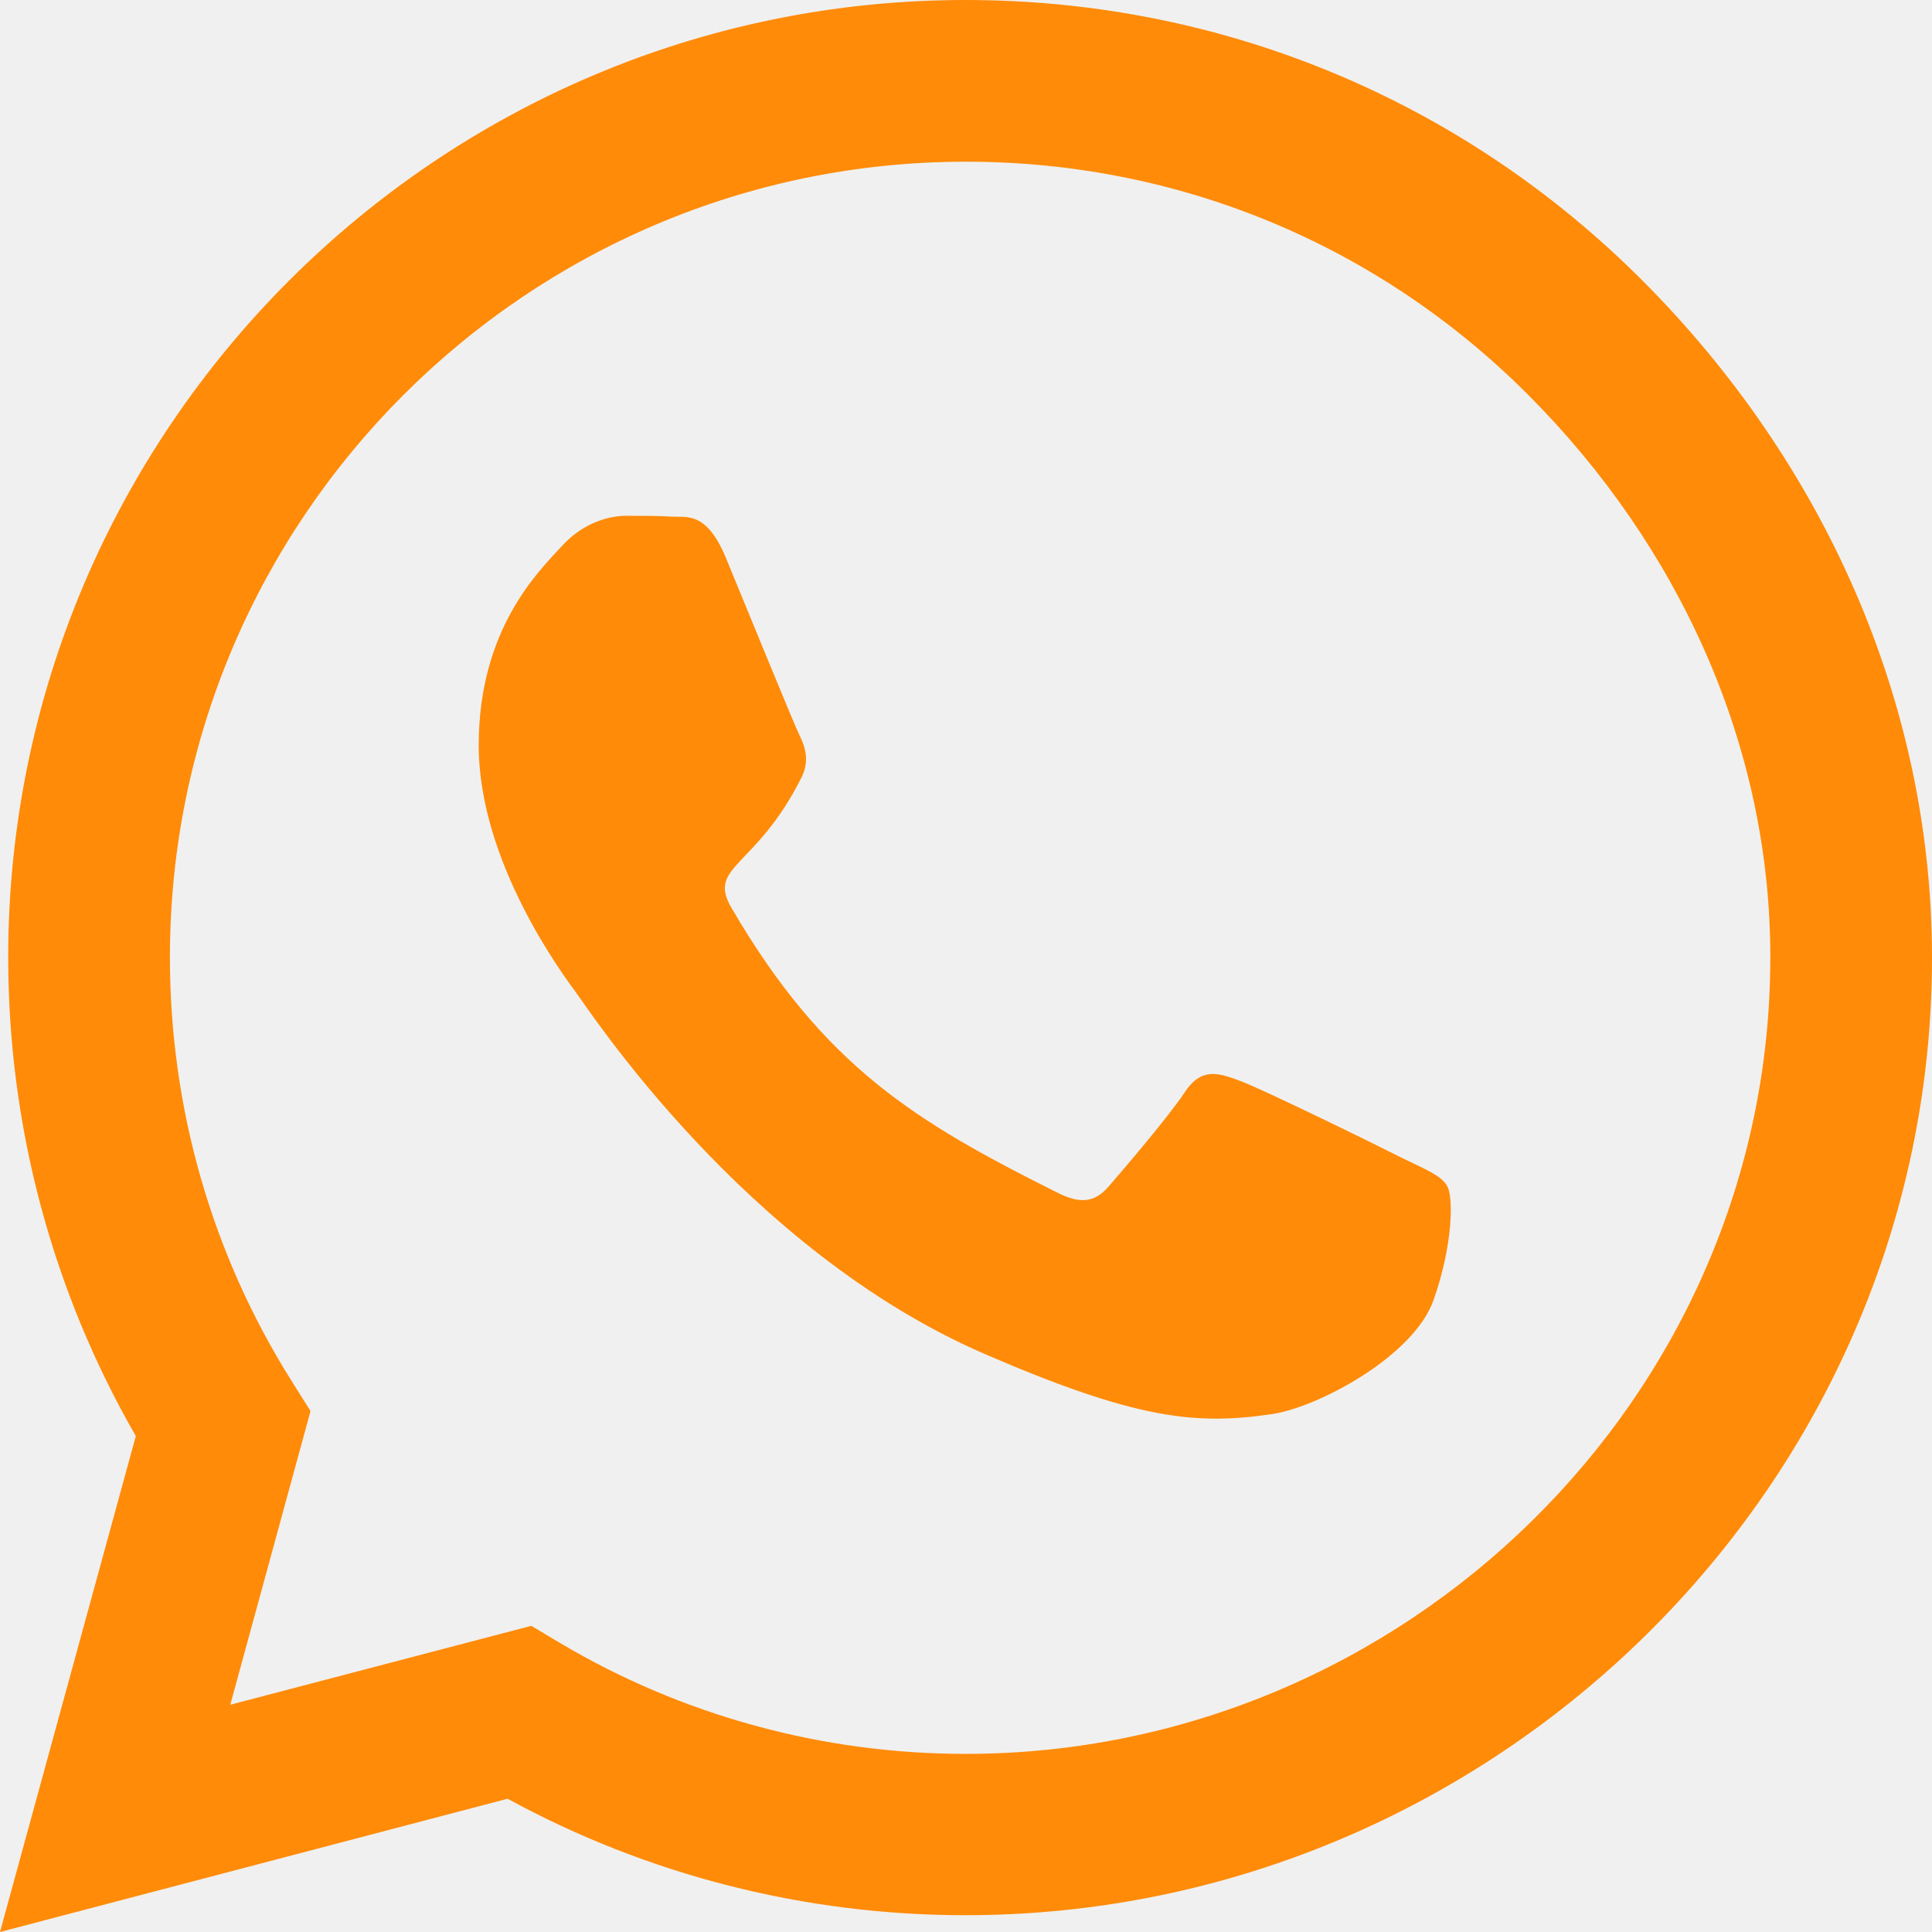
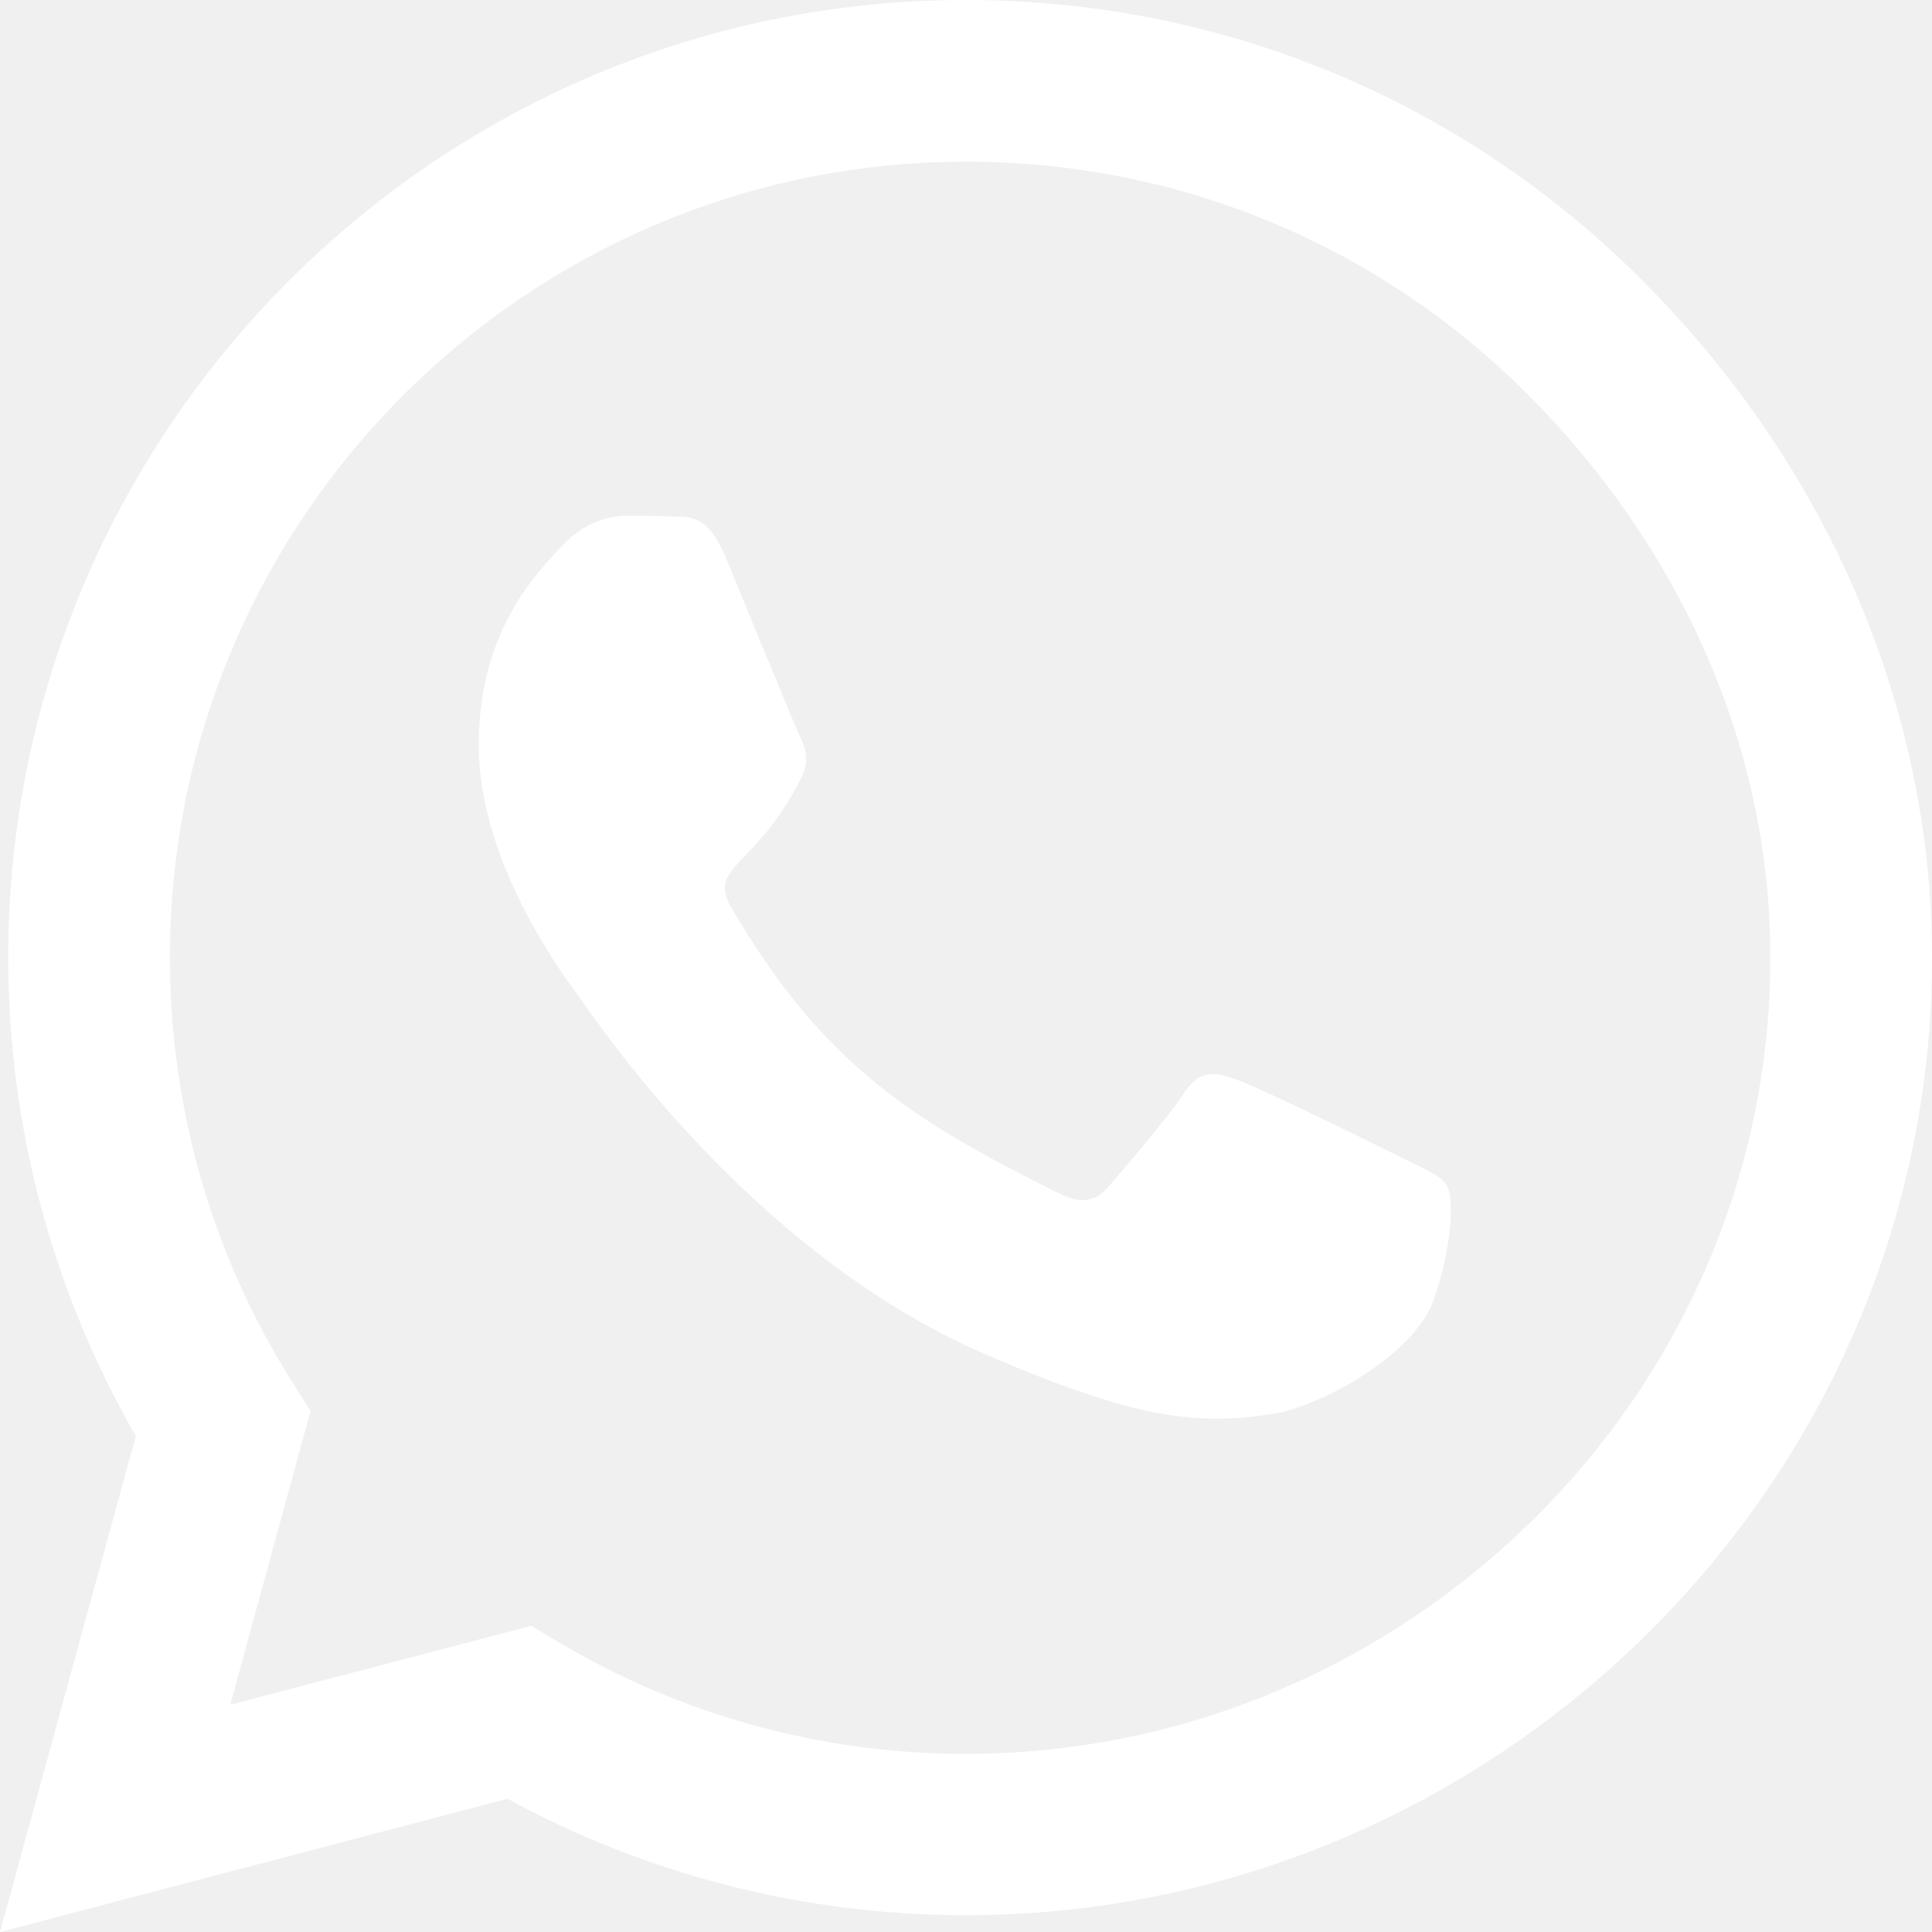
<svg xmlns="http://www.w3.org/2000/svg" width="36" height="36" viewBox="0 0 36 36" fill="none">
-   <path d="M30.608 5.231C27.241 1.856 22.757 0 17.992 0C8.156 0 0.153 8.004 0.153 17.839C0.153 20.981 0.972 24.051 2.531 26.759L0 36L9.458 33.517C12.062 34.939 14.995 35.687 17.984 35.687H17.992C27.82 35.687 36 27.683 36 17.847C36 13.082 33.975 8.606 30.608 5.231ZM17.992 32.681C15.324 32.681 12.713 31.966 10.438 30.616L9.9 30.295L4.291 31.765L5.786 26.293L5.432 25.73C3.946 23.368 3.166 20.644 3.166 17.839C3.166 9.667 9.82 3.013 18 3.013C21.962 3.013 25.682 4.556 28.479 7.361C31.275 10.165 32.995 13.886 32.987 17.847C32.987 26.028 26.164 32.681 17.992 32.681ZM26.124 21.576C25.682 21.351 23.488 20.274 23.079 20.13C22.669 19.977 22.371 19.904 22.074 20.355C21.777 20.805 20.925 21.801 20.66 22.106C20.403 22.404 20.137 22.444 19.695 22.219C17.076 20.909 15.356 19.88 13.629 16.915C13.171 16.128 14.087 16.184 14.938 14.48C15.083 14.183 15.011 13.926 14.898 13.701C14.786 13.476 13.894 11.282 13.524 10.39C13.162 9.522 12.793 9.643 12.52 9.627C12.262 9.611 11.965 9.611 11.668 9.611C11.37 9.611 10.888 9.723 10.479 10.165C10.069 10.615 8.92 11.692 8.92 13.886C8.92 16.079 10.519 18.201 10.736 18.498C10.961 18.796 13.878 23.296 18.354 25.232C21.182 26.454 22.291 26.558 23.705 26.349C24.565 26.221 26.341 25.272 26.711 24.228C27.08 23.183 27.08 22.291 26.968 22.106C26.863 21.905 26.566 21.793 26.124 21.576Z" fill="#FF8B08" />
+   <path d="M30.608 5.231C27.241 1.856 22.757 0 17.992 0C8.156 0 0.153 8.004 0.153 17.839C0.153 20.981 0.972 24.051 2.531 26.759L0 36L9.458 33.517C12.062 34.939 14.995 35.687 17.984 35.687H17.992C27.82 35.687 36 27.683 36 17.847C36 13.082 33.975 8.606 30.608 5.231ZM17.992 32.681C15.324 32.681 12.713 31.966 10.438 30.616L9.9 30.295L4.291 31.765L5.786 26.293L5.432 25.73C3.946 23.368 3.166 20.644 3.166 17.839C3.166 9.667 9.82 3.013 18 3.013C21.962 3.013 25.682 4.556 28.479 7.361C31.275 10.165 32.995 13.886 32.987 17.847C32.987 26.028 26.164 32.681 17.992 32.681ZM26.124 21.576C25.682 21.351 23.488 20.274 23.079 20.13C22.669 19.977 22.371 19.904 22.074 20.355C21.777 20.805 20.925 21.801 20.66 22.106C20.403 22.404 20.137 22.444 19.695 22.219C17.076 20.909 15.356 19.88 13.629 16.915C13.171 16.128 14.087 16.184 14.938 14.48C15.083 14.183 15.011 13.926 14.898 13.701C14.786 13.476 13.894 11.282 13.524 10.39C13.162 9.522 12.793 9.643 12.52 9.627C12.262 9.611 11.965 9.611 11.668 9.611C11.37 9.611 10.888 9.723 10.479 10.165C10.069 10.615 8.92 11.692 8.92 13.886C8.92 16.079 10.519 18.201 10.736 18.498C10.961 18.796 13.878 23.296 18.354 25.232C21.182 26.454 22.291 26.558 23.705 26.349C24.565 26.221 26.341 25.272 26.711 24.228C27.08 23.183 27.08 22.291 26.968 22.106C26.863 21.905 26.566 21.793 26.124 21.576Z" fill="white" />
</svg>
